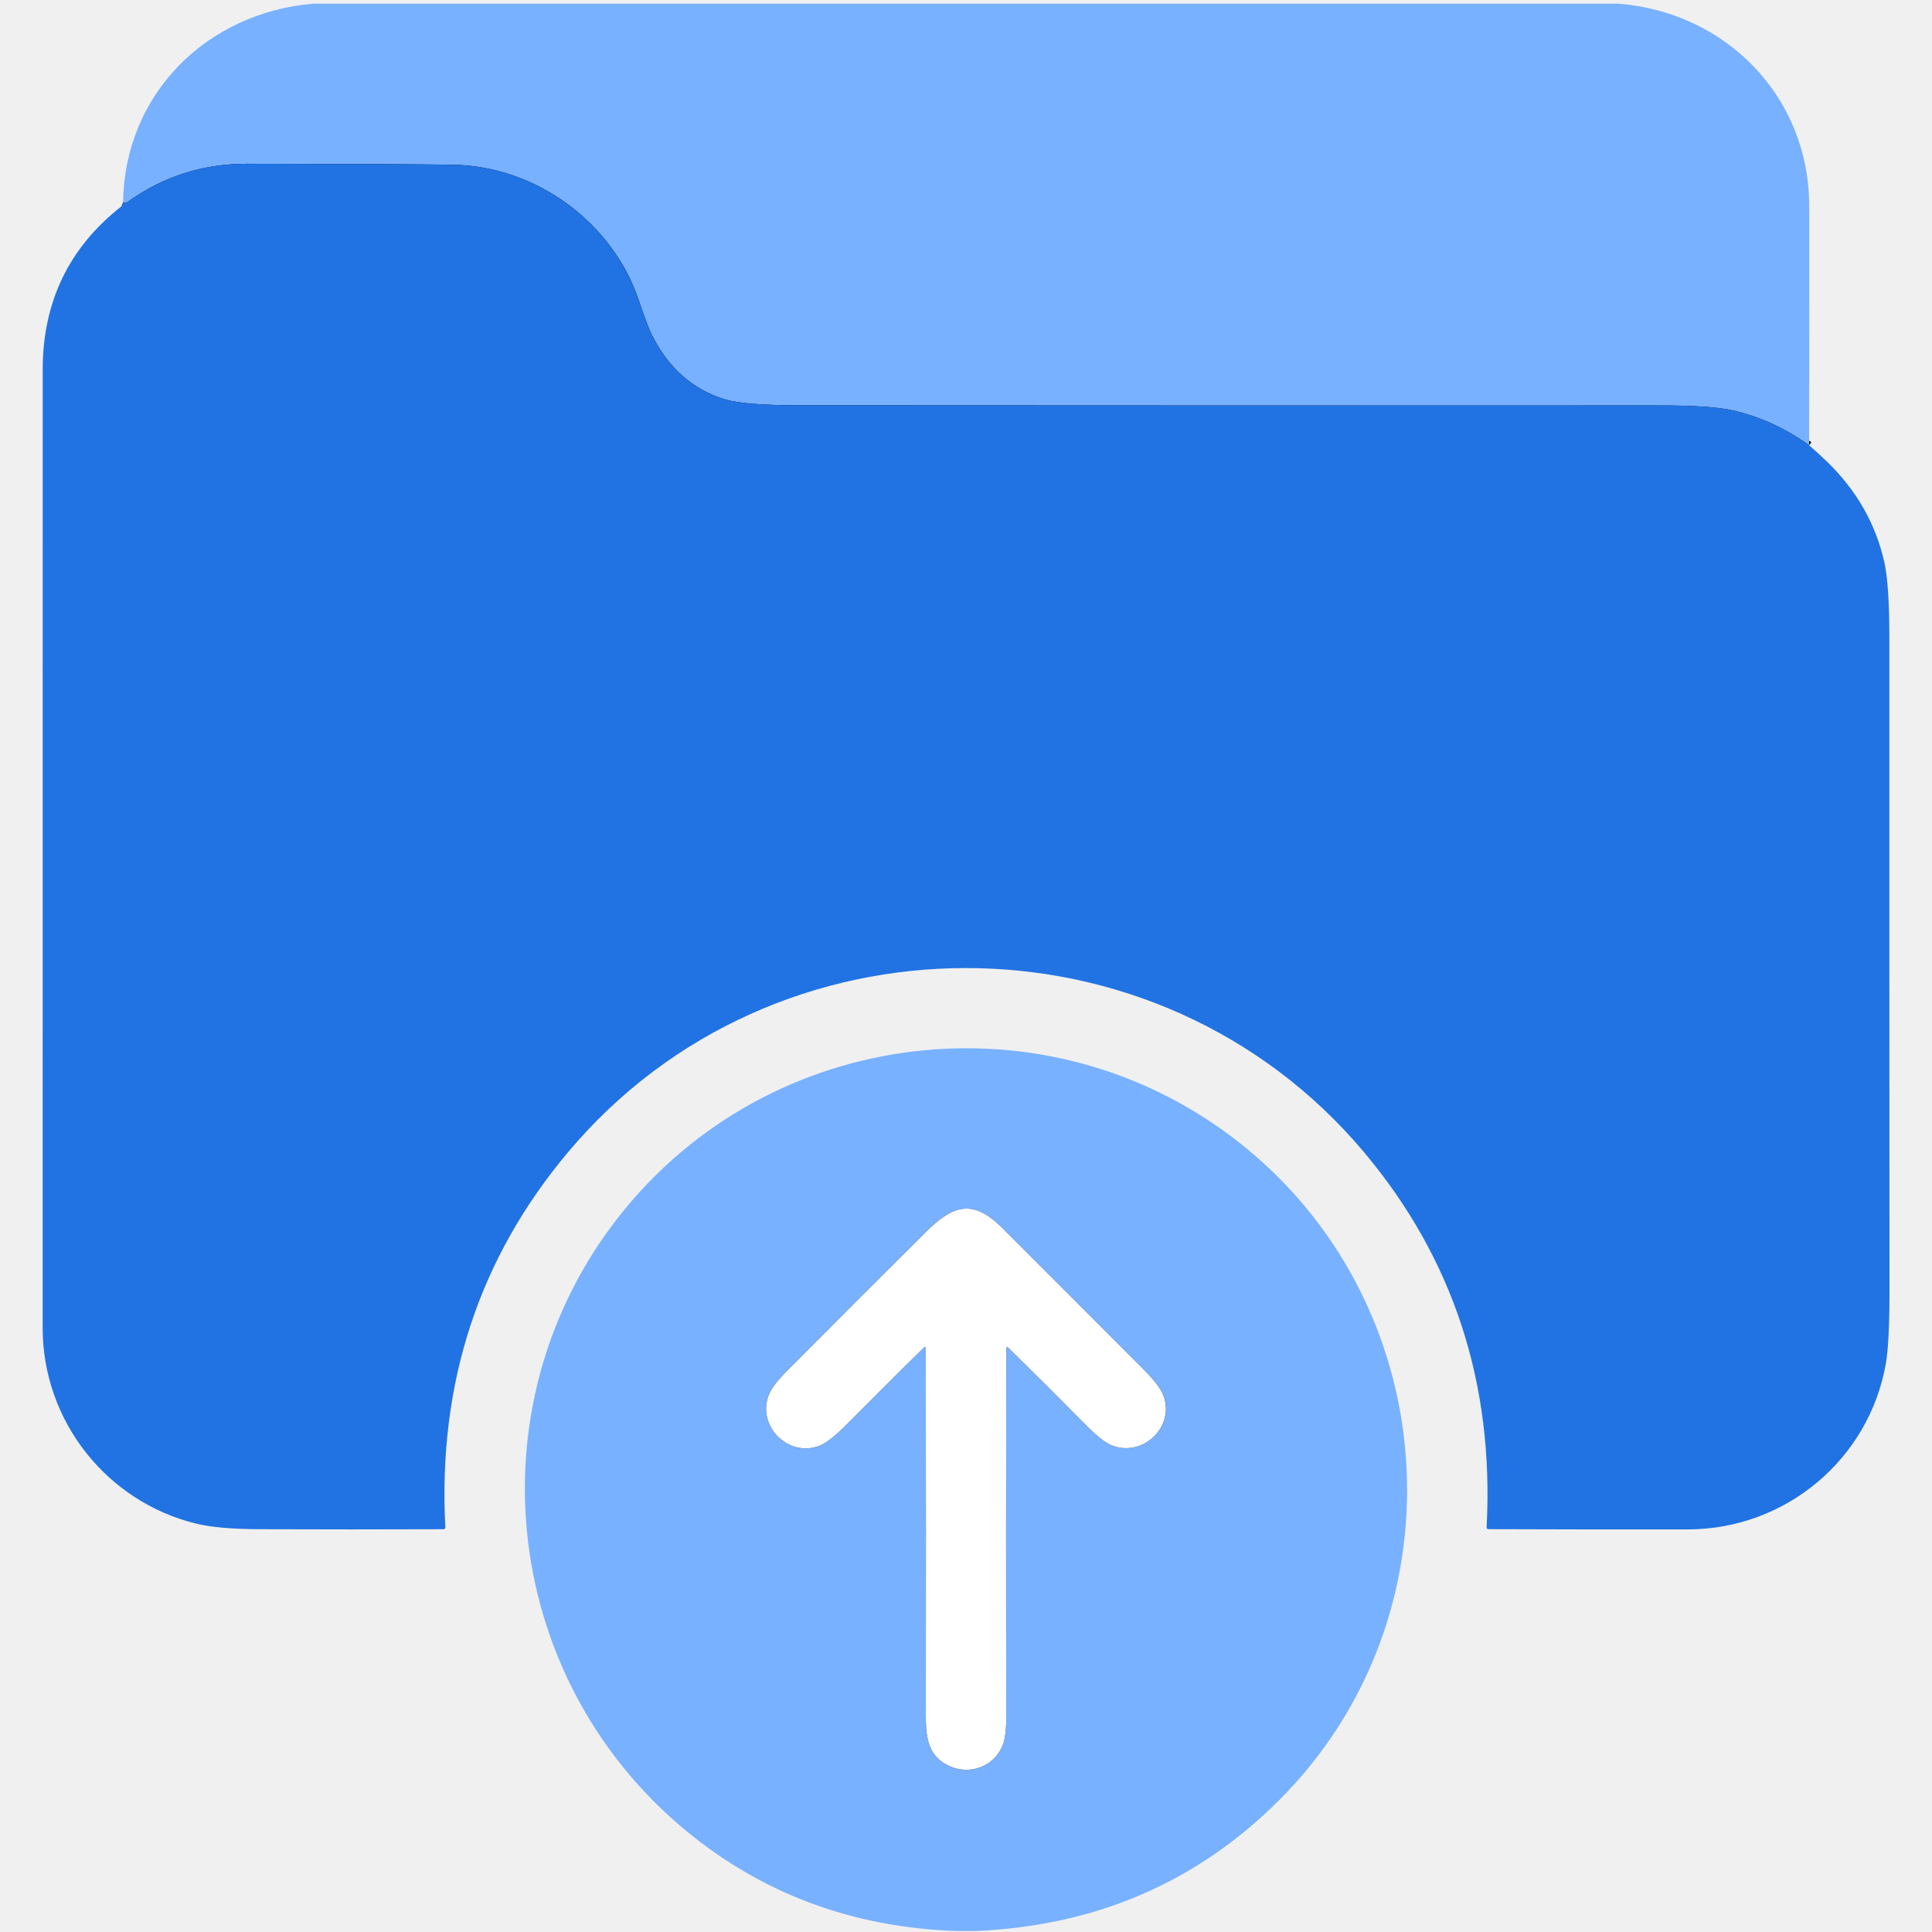
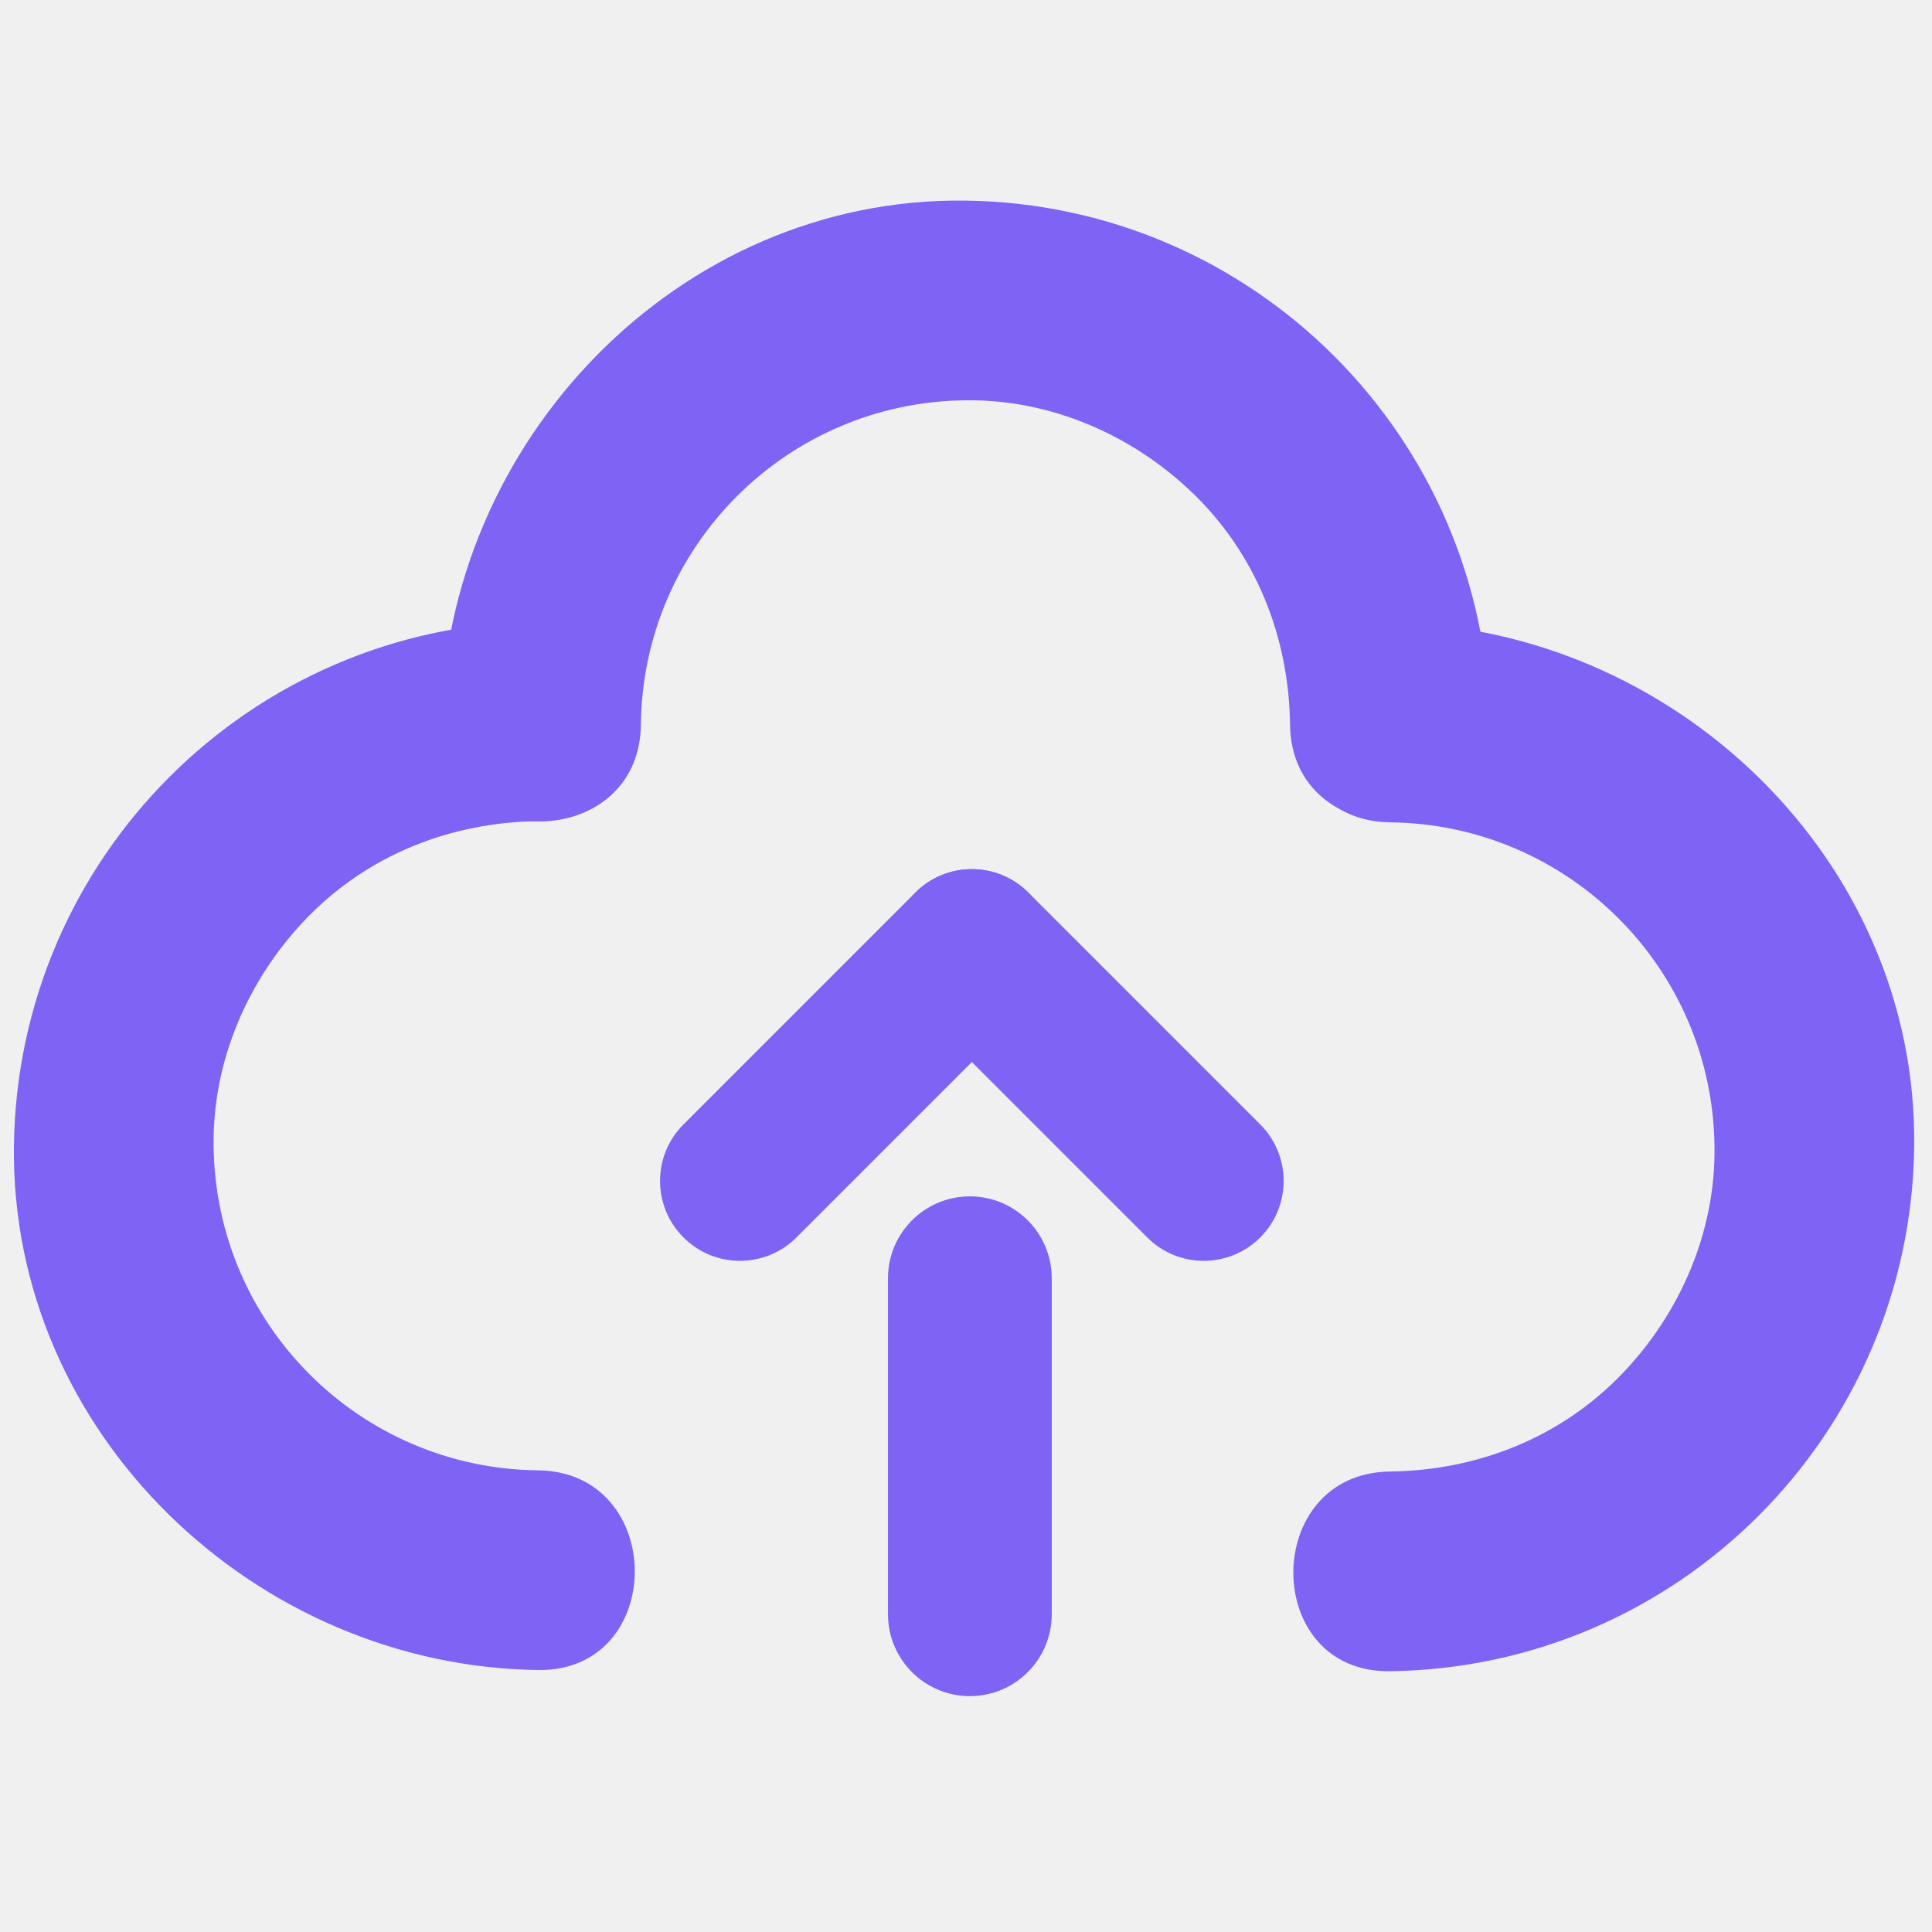
- <svg xmlns="http://www.w3.org/2000/svg" width="40" height="40" viewBox="0 0 40 40" fill="none">
-   <g clip-path="url(#clip0_6252_11084)">
-     <path d="M37.456 9.219C36.962 8.864 36.434 8.623 35.872 8.496C35.57 8.427 35.053 8.393 34.322 8.393C28.399 8.396 22.477 8.395 16.555 8.391C15.796 8.391 15.283 8.35 15.015 8.27C14.348 8.069 13.842 7.624 13.497 6.934C13.435 6.812 13.344 6.572 13.224 6.214C12.681 4.599 11.092 3.437 9.382 3.411C8.762 3.401 7.34 3.394 5.115 3.391C4.201 3.389 3.375 3.653 2.639 4.182C2.613 4.202 2.583 4.204 2.549 4.19" stroke="black" stroke-width="0.156" />
-     <path d="M20.876 27.904C21.41 28.427 21.939 28.954 22.464 29.486C22.69 29.716 22.868 29.859 22.997 29.916C23.627 30.19 24.324 29.573 24.094 28.907C24.047 28.767 23.899 28.573 23.65 28.325C22.686 27.358 21.721 26.392 20.754 25.427C20.156 24.831 19.751 24.926 19.166 25.509C18.214 26.458 17.264 27.408 16.315 28.36C16.107 28.569 15.977 28.735 15.924 28.861C15.653 29.504 16.306 30.183 16.963 29.935C17.101 29.884 17.303 29.722 17.57 29.452C18.084 28.932 18.603 28.415 19.128 27.902C19.153 27.877 19.166 27.883 19.166 27.918C19.171 30.451 19.172 32.984 19.168 35.517C19.168 35.96 19.211 36.325 19.594 36.534C20.037 36.777 20.588 36.596 20.768 36.111C20.813 35.991 20.835 35.794 20.834 35.52C20.828 32.987 20.828 30.454 20.837 27.921C20.837 27.885 20.85 27.879 20.876 27.904Z" stroke="black" stroke-width="0.156" />
-     <path d="M6.485 0.076H33.504C35.738 0.25 37.455 2 37.458 4.266C37.461 5.897 37.46 7.547 37.456 9.219C36.962 8.864 36.434 8.623 35.872 8.496C35.57 8.427 35.053 8.393 34.322 8.394C28.399 8.396 22.477 8.395 16.555 8.391C15.796 8.391 15.283 8.35 15.015 8.27C14.348 8.069 13.842 7.624 13.497 6.935C13.435 6.812 13.344 6.572 13.224 6.214C12.681 4.599 11.092 3.438 9.382 3.411C8.762 3.401 7.34 3.394 5.115 3.391C4.201 3.389 3.375 3.653 2.639 4.183C2.613 4.202 2.583 4.205 2.549 4.19C2.575 1.952 4.276 0.262 6.485 0.076Z" fill="#78B1FF" />
-     <path d="M37.456 9.219C37.573 9.32 37.698 9.435 37.831 9.562C38.44 10.153 38.834 10.845 39.013 11.638C39.082 11.947 39.117 12.464 39.117 13.19C39.116 17.684 39.117 22.178 39.12 26.673C39.121 27.418 39.096 27.937 39.045 28.228C38.702 30.203 36.979 31.662 34.944 31.665C33.569 31.667 32.194 31.665 30.818 31.66C30.791 31.66 30.779 31.647 30.779 31.62C30.935 28.645 30.089 26.058 28.243 23.858C23.972 18.771 16.028 18.771 11.759 23.857C9.911 26.058 9.065 28.646 9.22 31.62C9.221 31.647 9.209 31.66 9.182 31.661C7.912 31.666 6.642 31.666 5.371 31.661C4.804 31.658 4.369 31.62 4.065 31.546C2.212 31.095 0.882 29.422 0.883 27.49C0.883 20.879 0.884 14.267 0.884 7.655C0.884 6.257 1.423 5.132 2.503 4.281C2.53 4.26 2.547 4.222 2.548 4.19C2.582 4.204 2.612 4.202 2.639 4.182C3.375 3.653 4.2 3.389 5.114 3.391C7.339 3.394 8.762 3.401 9.381 3.411C11.092 3.437 12.68 4.599 13.223 6.214C13.344 6.572 13.435 6.812 13.496 6.934C13.841 7.624 14.347 8.069 15.014 8.27C15.282 8.35 15.795 8.391 16.554 8.391C22.477 8.395 28.399 8.396 34.321 8.393C35.053 8.393 35.569 8.427 35.871 8.496C36.434 8.623 36.962 8.864 37.456 9.219Z" fill="#2173E3" />
-     <path d="M20.187 39.98H19.806C17.653 39.905 15.783 39.21 14.196 37.897C10.305 34.678 9.737 28.9 12.958 25.008C16.161 21.136 21.938 20.587 25.814 23.782C29.936 27.178 30.286 33.473 26.48 37.274C24.779 38.974 22.681 39.876 20.187 39.98ZM20.876 27.904C21.41 28.427 21.939 28.954 22.464 29.486C22.69 29.716 22.868 29.859 22.997 29.916C23.627 30.19 24.325 29.573 24.095 28.907C24.047 28.767 23.899 28.573 23.65 28.325C22.686 27.358 21.721 26.392 20.754 25.428C20.156 24.831 19.751 24.926 19.166 25.509C18.215 26.458 17.264 27.409 16.315 28.36C16.107 28.569 15.977 28.735 15.924 28.861C15.653 29.505 16.306 30.183 16.963 29.936C17.101 29.884 17.303 29.722 17.57 29.452C18.084 28.932 18.603 28.415 19.128 27.902C19.153 27.877 19.166 27.883 19.167 27.918C19.171 30.451 19.172 32.984 19.168 35.517C19.168 35.96 19.211 36.325 19.594 36.534C20.037 36.777 20.588 36.596 20.768 36.111C20.813 35.991 20.835 35.794 20.834 35.52C20.828 32.987 20.828 30.454 20.837 27.921C20.837 27.885 20.85 27.88 20.876 27.904Z" fill="#78B1FF" />
-     <path d="M20.837 27.921C20.828 30.454 20.828 32.987 20.834 35.52C20.835 35.794 20.813 35.991 20.768 36.111C20.588 36.596 20.037 36.777 19.594 36.534C19.211 36.325 19.168 35.96 19.168 35.517C19.172 32.984 19.171 30.451 19.166 27.918C19.166 27.883 19.153 27.877 19.128 27.902C18.603 28.415 18.084 28.932 17.57 29.452C17.303 29.722 17.101 29.884 16.963 29.935C16.306 30.183 15.653 29.504 15.924 28.861C15.977 28.735 16.107 28.569 16.315 28.36C17.264 27.408 18.214 26.458 19.166 25.509C19.751 24.926 20.156 24.831 20.754 25.427C21.721 26.392 22.686 27.358 23.65 28.325C23.899 28.573 24.047 28.767 24.094 28.907C24.324 29.573 23.627 30.19 22.997 29.916C22.868 29.859 22.69 29.716 22.464 29.486C21.939 28.954 21.41 28.427 20.876 27.904C20.85 27.879 20.837 27.885 20.837 27.921Z" fill="white" />
+ <svg xmlns="http://www.w3.org/2000/svg" width="800px" height="800px" viewBox="0 0 1024 1024" class="icon" version="1.1" fill="#000000">
+   <g id="SVGRepo_bgCarrier" stroke-width="0" />
+   <g id="SVGRepo_tracerCarrier" stroke-linecap="round" stroke-linejoin="round" />
+   <g id="SVGRepo_iconCarrier">
+     <path d="M736.68 435.86a173.773 173.773 0 0 1 172.042 172.038c0.578 44.907-18.093 87.822-48.461 119.698-32.761 34.387-76.991 51.744-123.581 52.343-68.202 0.876-68.284 106.718 0 105.841 152.654-1.964 275.918-125.229 277.883-277.883 1.964-152.664-128.188-275.956-277.883-277.879-68.284-0.878-68.202 104.965 0 105.842zM285.262 779.307A173.773 173.773 0 0 1 113.22 607.266c-0.577-44.909 18.09-87.823 48.461-119.705 32.759-34.386 76.988-51.737 123.58-52.337 68.2-0.877 68.284-106.721 0-105.842C132.605 331.344 9.341 454.607 7.379 607.266 5.417 759.929 135.565 883.225 285.262 885.148c68.284 0.876 68.2-104.965 0-105.841z" fill="#7f63f4" />
+     <path d="M339.68 384.204a173.762 173.762 0 0 1 172.037-172.038c44.908-0.577 87.822 18.092 119.698 48.462 34.388 32.759 51.743 76.985 52.343 123.576 0.877 68.199 106.72 68.284 105.843 0-1.964-152.653-125.231-275.917-277.884-277.879-152.664-1.962-275.954 128.182-277.878 277.879-0.88 68.284 104.964 68.199 105.841 0z" fill="#7f63f4" />
+     <path d="M545.039 473.078c16.542 16.542 16.542 43.356 0 59.896l-122.89 122.895c-16.542 16.538-43.357 16.538-59.896 0-16.542-16.546-16.542-43.362 0-59.899l122.892-122.892c16.537-16.542 43.355-16.542 59.894 0z" fill="#7f63f4" />
+     <path d="M485.17 473.078c16.537-16.539 43.354-16.539 59.892 0l122.896 122.896c16.538 16.533 16.538 43.354 0 59.896-16.541 16.538-43.361 16.538-59.898 0L485.17 532.979c-16.547-16.543-16.547-43.359 0-59.901z" fill="#7f63f4" />
+     <path d="M514.045 634.097c23.972 0 43.402 19.433 43.402 43.399v178.086c0 23.968-19.432 43.398-43.402 43.398-23.964 0-43.396-19.432-43.396-43.398V677.496c0.001-23.968 19.433-43.399 43.396-43.399z" fill="#7f63f4" />
  </g>
-   <defs>
-     <clipPath id="clip0_6252_11084">
-       <rect width="39.904" height="39.904" fill="white" transform="translate(0.0488281 0.0761719)" />
-     </clipPath>
-   </defs>
</svg>
